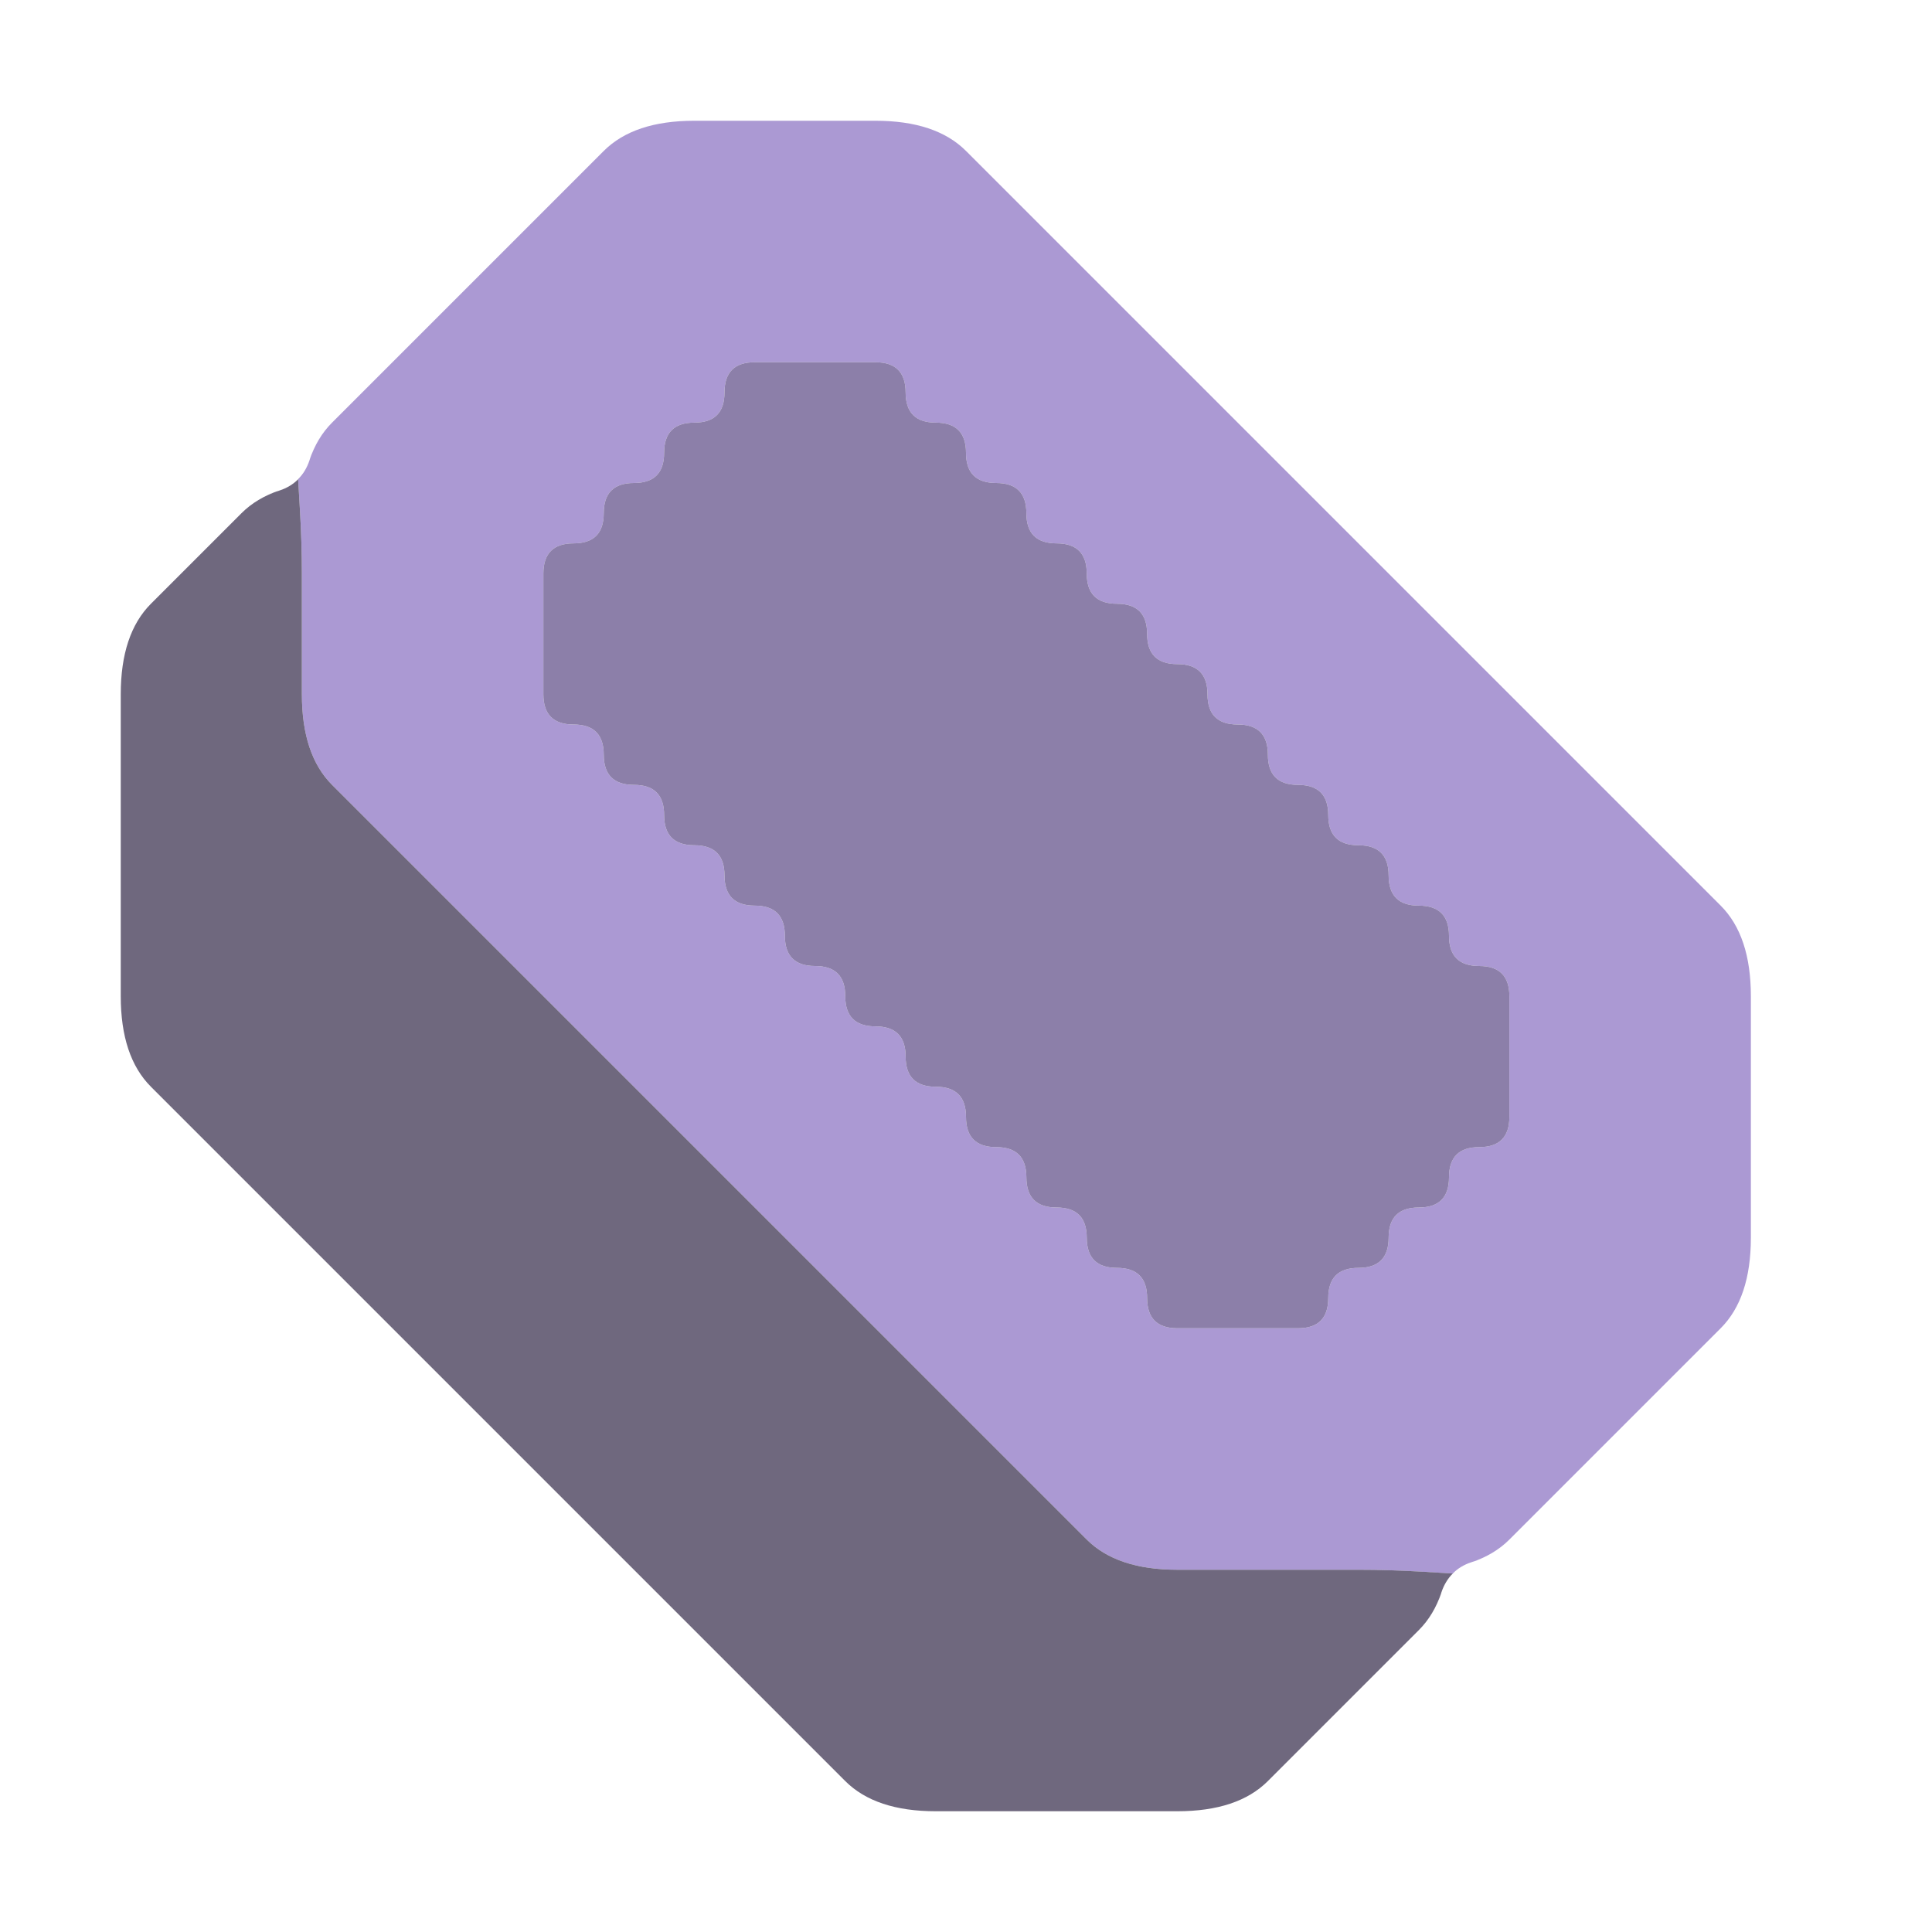
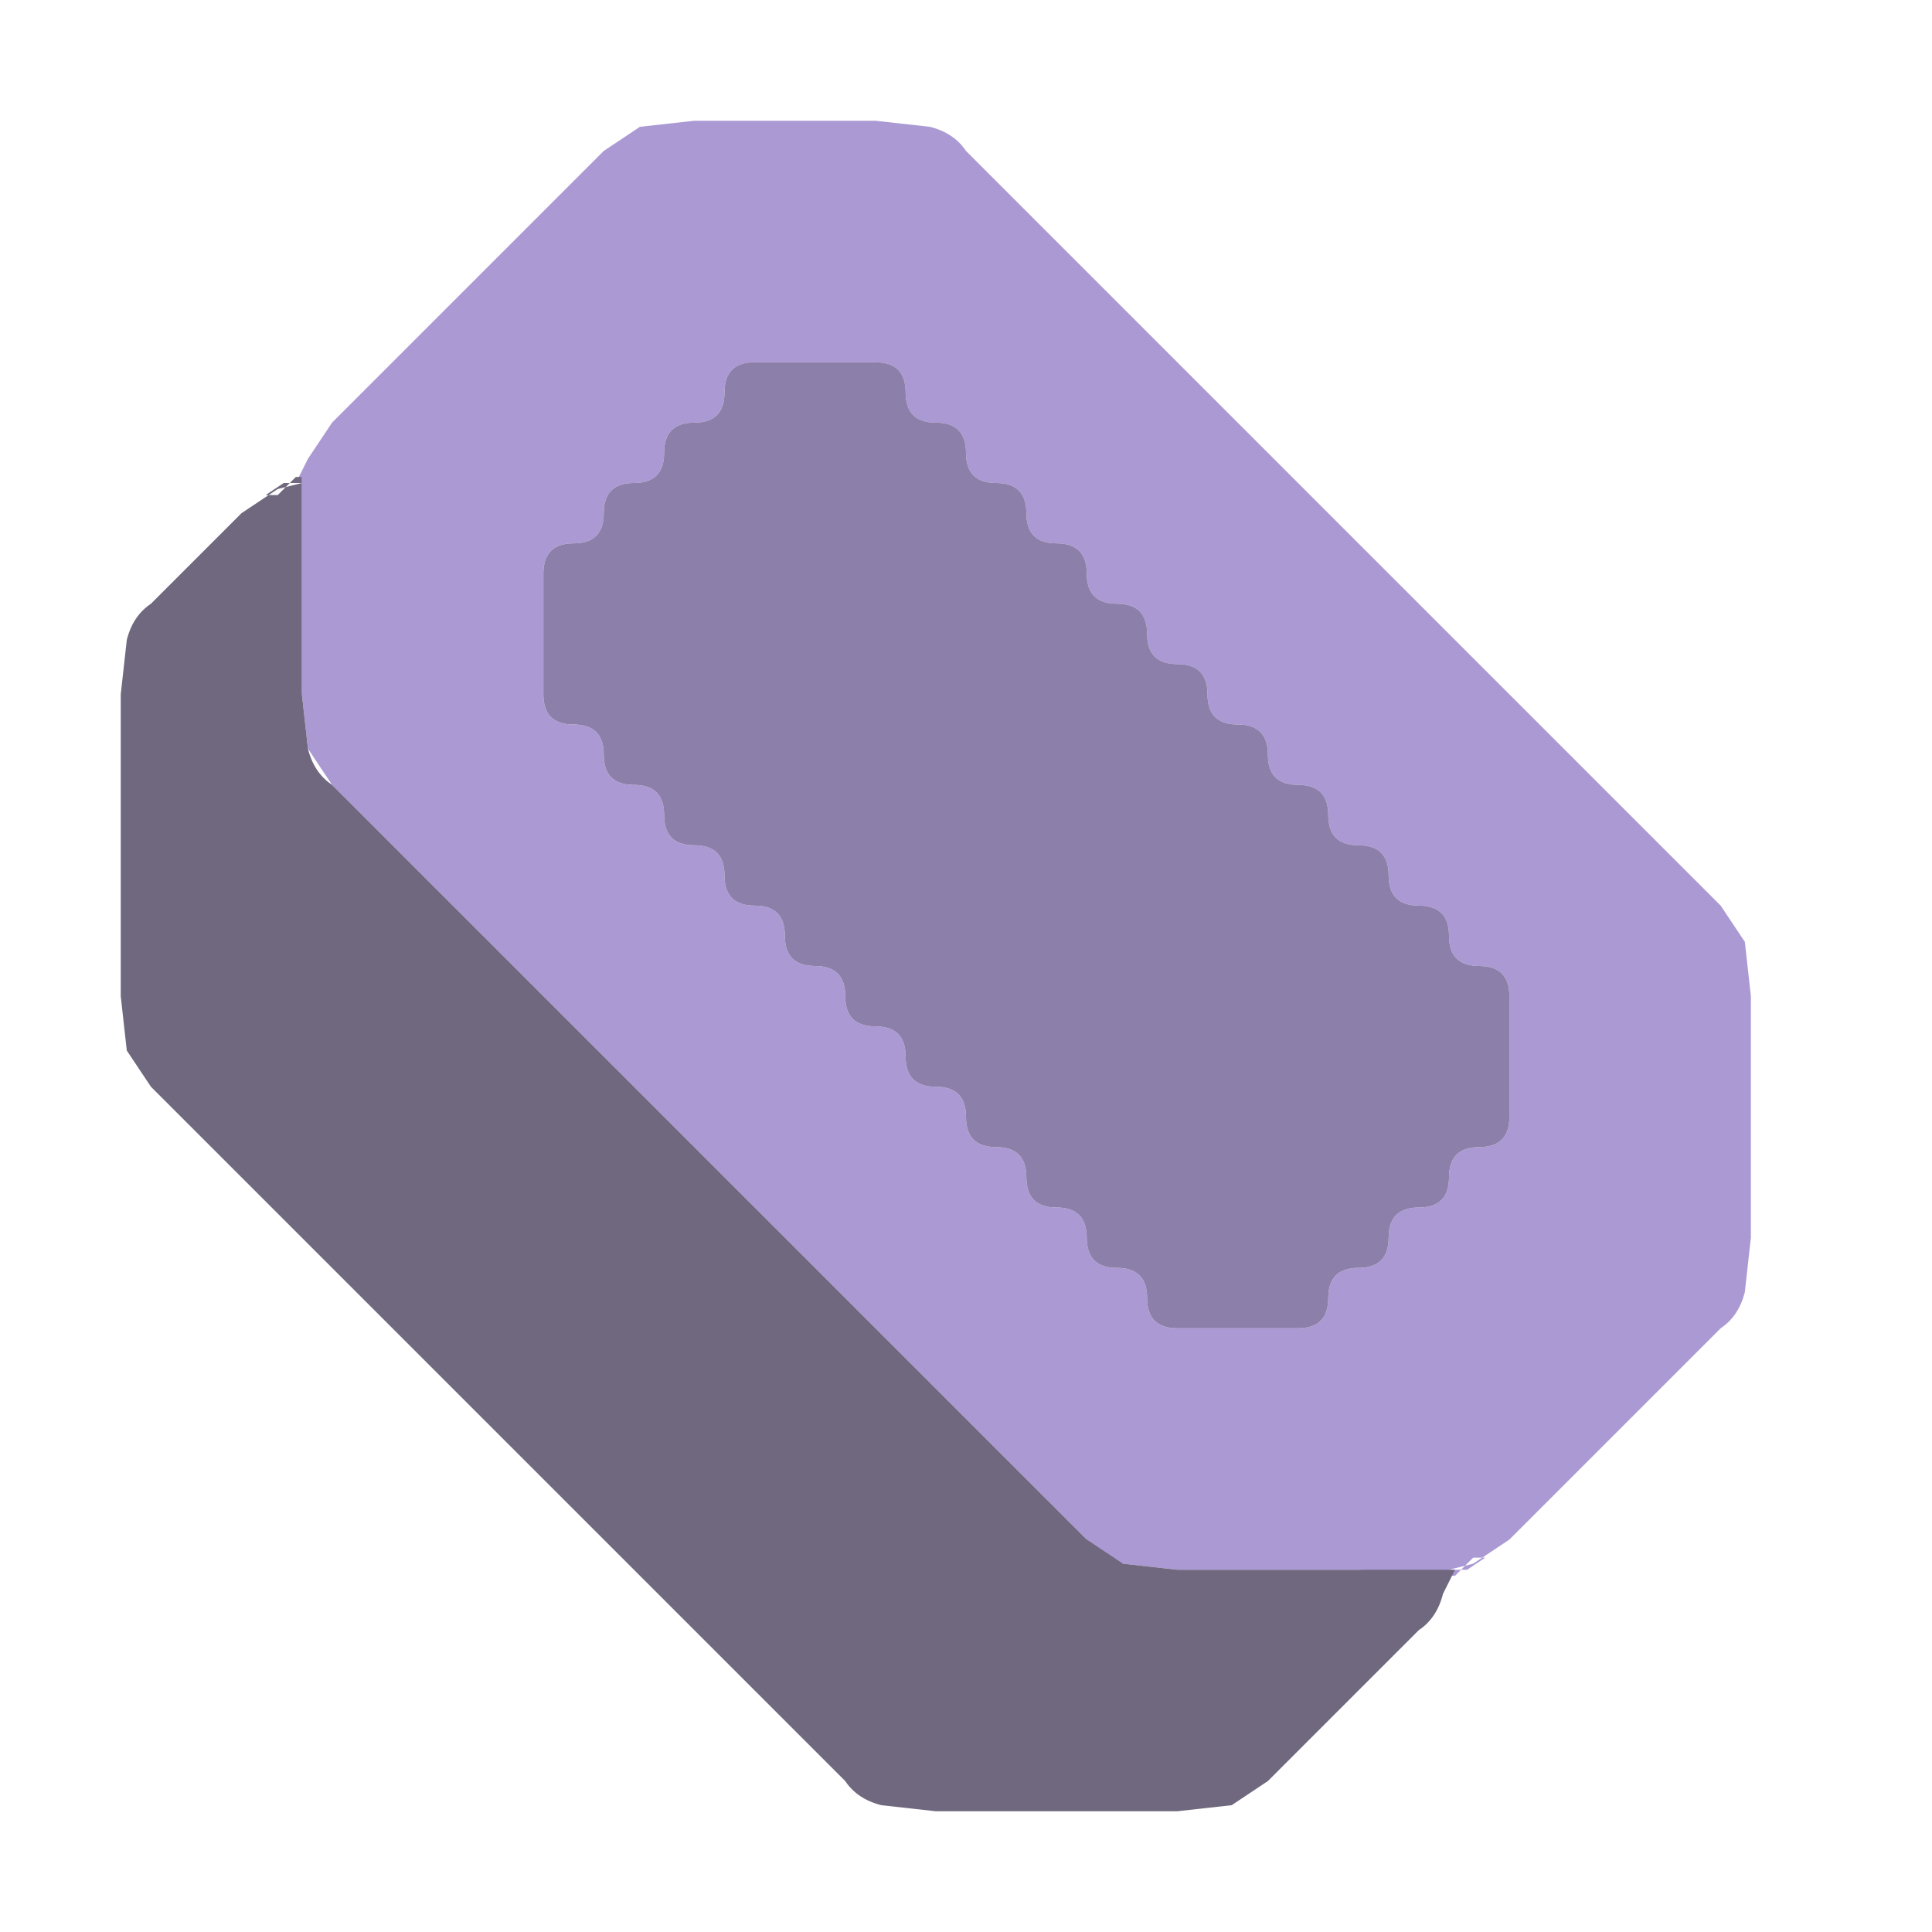
<svg xmlns="http://www.w3.org/2000/svg" viewBox="0 0 32 32">
-   <path d="M0 .5V0h32v32H0V.5M19.5 30q.5 0 .875-.125T21 29.5l.5-.5.5-.5.5-.5.5-.5.5-.5q.25-.25.375-.625t.5-.5q.375-.125.625-.375l.5-.5.5-.5.5-.5.5-.5.5-.5.5-.5.5-.5q.25-.25.375-.625T29 20.5v-1-1-1-1q0-.5-.125-.875T28.5 15l-.5-.5-.5-.5-.5-.5-.5-.5-.5-.5-.5-.5-.5-.5-.5-.5-.5-.5-.5-.5-.5-.5-.5-.5-.5-.5-.5-.5-.5-.5-.5-.5-.5-.5-.5-.5-.5-.5-.5-.5-.5-.5-.5-.5-.5-.5-.5-.5-.5-.5q-.25-.25-.625-.375T14.5 2h-3q-.5 0-.875.125T10 2.5l-.5.5-.5.5-.5.5-.5.5-.5.5-.5.5-.5.5-.5.5-.5.5q-.25.25-.375.625t-.5.5Q4.25 8.25 4 8.5l-.5.5-.5.5-.5.5q-.25.25-.375.625T2 11.5v5q0 .5.125.875T2.5 18l.5.5.5.5.5.5.5.5.5.5.5.5.5.5.5.5.5.5.5.5.5.5.5.5.5.5.5.5.5.5.5.5.5.5.5.5.5.5.5.5.5.5.5.5.5.5q.25.25.625.375T15.5 30h4" fill="none" />
-   <path d="M10 2.5q.25-.25.625-.375T11.5 2h3q.5 0 .875.125T16 2.5l.5.5.5.5.5.5.5.5.5.5.5.5.5.5.5.5.5.5.5.5.5.5.5.5.5.5.5.5.5.5.5.5.5.5.5.5.5.5.5.5.5.5.5.5.5.5.5.5.5.5q.25.25.375.625T29 16.5v4q0 .5-.125.875T28.5 22l-.5.5-.5.5-.5.5-.5.5-.5.5-.5.5-.5.5q-.25.25-.625.375L24 26l.281-.094.281-.094-.188.062q-.188.062-.312.188l-.125.125L24 26.125l.062-.062-.531-.031Q23 26 22.5 26h-3q-.5 0-.875-.125T18 25.5l-.5-.5-.5-.5-.5-.5-.5-.5-.5-.5-.5-.5-.5-.5-.5-.5-.5-.5-.5-.5-.5-.5-.5-.5-.5-.5-.5-.5-.5-.5-.5-.5-.5-.5-.5-.5-.5-.5-.5-.5-.5-.5-.5-.5-.5-.5-.5-.5-.5-.5q-.25-.25-.375-.625T5 11.5v-1-1q0-.5-.031-1.031l-.031-.531L4.875 8l-.062.062.125-.125q.125-.125.188-.312l.062-.188-.094.281L5 8l.125-.375Q5.25 7.25 5.5 7l.5-.5.5-.5.5-.5.5-.5.5-.5.5-.5.5-.5.5-.5.5-.5M21.5 22q.5 0 .5-.5t.5-.5.5-.5.5-.5.5-.5.5-.5.5-.5v-1-1q0-.5-.5-.5t-.5-.5-.5-.5-.5-.5-.5-.5-.5-.5-.5-.5-.5-.5-.5-.5-.5-.5-.5-.5-.5-.5-.5-.5-.5-.5-.5-.5-.5-.5-.5-.5-.5-.5-.5-.5-.5-.5-.5-.5h-2q-.5 0-.5.5t-.5.5-.5.5-.5.5-.5.5-.5.5-.5.5v2q0 .5.5.5t.5.5.5.5.5.5.5.5.5.5.5.5.5.5.5.5.5.5.5.5.5.5.5.5.5.5.5.5.5.5.5.5.5.5.5.5.5.5.5.5h2" fill="#ab99d3" />
-   <path d="M12 6.5q0-.5.5-.5h2q.5 0 .5.5t.5.5.5.5.5.5.5.5.5.5.5.5.5.5.5.5.5.5.5.5.5.5.5.5.5.5.5.5.5.5.5.5.5.5.5.5.5.5.5.5v2q0 .5-.5.5t-.5.5-.5.5-.5.5-.5.5-.5.5-.5.5h-2q-.5 0-.5-.5t-.5-.5-.5-.5-.5-.5-.5-.5-.5-.5-.5-.5-.5-.5-.5-.5-.5-.5-.5-.5-.5-.5-.5-.5-.5-.5-.5-.5-.5-.5-.5-.5-.5-.5-.5-.5-.5-.5-.5-.5v-1-1q0-.5.5-.5t.5-.5.5-.5.5-.5.5-.5.5-.5" fill="#8c7fa9" />
-   <path d="M4 8.5q.25-.25.625-.375L5 8l-.281.094-.281.094.188-.062q.188-.062.312-.188l.125-.125L5 7.875l-.062.062.031.531Q5 9 5 9.5v2q0 .5.125.875T5.5 13l.5.5.5.5.5.5.5.5.5.5.5.5.5.5.5.5.5.5.5.5.5.5.5.5.5.5.5.5.5.5.5.5.5.5.5.5.5.5.5.5.5.5.5.5.5.5.5.5.5.5q.25.25.625.375T19.5 26h3q.5 0 1.031.031l.531.031L24.125 26l.062-.062-.125.125q-.125.125-.188.312l-.062.188.094-.281L24 26l-.125.375q-.125.375-.375.625l-.5.5-.5.5-.5.5-.5.5-.5.5q-.25.25-.625.375T19.5 30h-4q-.5 0-.875-.125T14 29.5l-.5-.5-.5-.5-.5-.5-.5-.5-.5-.5-.5-.5-.5-.5-.5-.5-.5-.5-.5-.5-.5-.5-.5-.5-.5-.5-.5-.5-.5-.5-.5-.5-.5-.5-.5-.5-.5-.5-.5-.5-.5-.5-.5-.5-.5-.5q-.25-.25-.375-.625T2 16.5v-1-1-1-1-1q0-.5.125-.875T2.5 10l.5-.5.5-.5.5-.5" fill="#6f687e" />
+   <path d="M0 .5V0h32v32H0V.5M19.5 30l.9-.1q.4-.1.6-.4l.5-.5.5-.5.5-.5.5-.5.5-.5.4-.6q0-.3.5-.5.4-.1.6-.4l.5-.5.5-.5.5-.5.5-.5.5-.5.5-.5.5-.5.4-.6.1-.9v-4l-.1-.9q-.1-.4-.4-.6l-.5-.5-.5-.5-.5-.5-.5-.5-.5-.5-.5-.5-.5-.5-.5-.5-.5-.5-.5-.5-.5-.5-.5-.5-.5-.5-.5-.5-.5-.5-.5-.5-.5-.5-.5-.5-.5-.5-.5-.5-.5-.5-.5-.5-.5-.5-.5-.5-.5-.5-.6-.4-.9-.1h-3l-.9.1q-.4.1-.6.4l-.5.5-.5.5-.5.5-.5.5-.5.5-.5.5-.5.5-.5.5-.5.5-.4.6q0 .3-.5.5l-.6.4-.5.5-.5.5-.5.5-.4.6-.1.9v5l.1.9q.1.4.4.6l.5.5.5.5.5.5.5.5.5.5.5.5.5.5.5.5.5.5.5.5.5.5.5.5.5.5.5.5.5.5.5.5.5.5.5.5.5.5.5.5.5.5.5.5.5.5.6.4.9.1h4" fill="none" />
+   <path d="m10 2.5.6-.4.9-.1h3l.9.1q.4.1.6.4l.5.5.5.5.5.5.5.5.5.5.5.5.5.5.5.5.5.5.5.5.5.5.5.5.5.5.5.5.5.5.5.5.5.5.5.5.5.5.5.5.5.5.5.5.5.5.5.5.5.5.4.6.1.9v4l-.1.9q-.1.4-.4.6l-.5.5-.5.5-.5.5-.5.5-.5.5-.5.5-.5.5-.6.4-.4.1h.3l.3-.2h-.2l-.3.3h-.2.1-.5l-1-.1h-3l-.9-.1q-.4-.1-.6-.4l-.5-.5-.5-.5-.5-.5-.5-.5-.5-.5-.5-.5-.5-.5-.5-.5-.5-.5-.5-.5-.5-.5-.5-.5-.5-.5-.5-.5-.5-.5-.5-.5-.5-.5-.5-.5-.5-.5-.5-.5-.5-.5-.5-.5-.5-.5-.5-.5-.5-.5-.4-.6-.1-.9V7.9l-.1.1.2-.4v-.2.3L5 8l.1-.4.4-.6.5-.5.5-.5.5-.5.5-.5.5-.5.5-.5.5-.5.5-.5.5-.5M21.5 22q.5 0 .5-.5t.5-.5.5-.5.5-.5.5-.5.5-.5.5-.5v-2q0-.5-.5-.5t-.5-.5-.5-.5-.5-.5-.5-.5-.5-.5-.5-.5-.5-.5-.5-.5-.5-.5-.5-.5-.5-.5-.5-.5-.5-.5-.5-.5-.5-.5-.5-.5-.5-.5-.5-.5-.5-.5-.5-.5h-2q-.5 0-.5.5t-.5.5-.5.5-.5.5-.5.5-.5.5-.5.5v2q0 .5.5.5t.5.5.5.5.5.5.5.5.5.5.5.5.5.5.5.5.5.5.5.5.5.5.5.5.5.5.5.5.5.5.5.5.5.5.5.5.5.5.5.5h2" fill="#ab99d3" />
+   <path d="M12 6.5q0-.5.5-.5h2q.5 0 .5.5t.5.5.5.5.5.5.5.5.5.5.5.5.5.5.5.5.5.5.5.5.5.5.5.5.5.5.5.5.5.5.5.5.5.5.5.5.5.5.5.5v2q0 .5-.5.5t-.5.5-.5.5-.5.5-.5.5-.5.5-.5.5h-2q-.5 0-.5-.5t-.5-.5-.5-.5-.5-.5-.5-.5-.5-.5-.5-.5-.5-.5-.5-.5-.5-.5-.5-.5-.5-.5-.5-.5-.5-.5-.5-.5-.5-.5-.5-.5-.5-.5-.5-.5-.5-.5-.5-.5v-2q0-.5.5-.5t.5-.5.5-.5.5-.5.5-.5.5-.5" fill="#8c7fa9" />
+   <path d="m4 8.5.6-.4L5 8h-.3l-.3.2h.2l.3-.3h.2H5v3.6l.1.9q.1.4.4.6l.5.5.5.5.5.5.5.5.5.5.5.5.5.5.5.5.5.5.5.5.5.5.5.5.5.5.5.5.5.5.5.5.5.5.5.5.5.5.5.5.5.5.5.5.5.5.5.5.5.5.6.4.9.1h4.6l-.2.4v.2-.3l.1-.3-.1.4q-.1.4-.4.6l-.5.5-.5.5-.5.5-.5.5-.5.5-.6.4-.9.1h-4l-.9-.1q-.4-.1-.6-.4l-.5-.5-.5-.5-.5-.5-.5-.5-.5-.5-.5-.5-.5-.5-.5-.5-.5-.5-.5-.5-.5-.5-.5-.5-.5-.5-.5-.5-.5-.5-.5-.5-.5-.5-.5-.5-.5-.5-.5-.5-.5-.5-.5-.5-.5-.5-.4-.6-.1-.9v-5l.1-.9q.1-.4.4-.6l.5-.5.5-.5.5-.5" fill="#6f687e" />
</svg>
